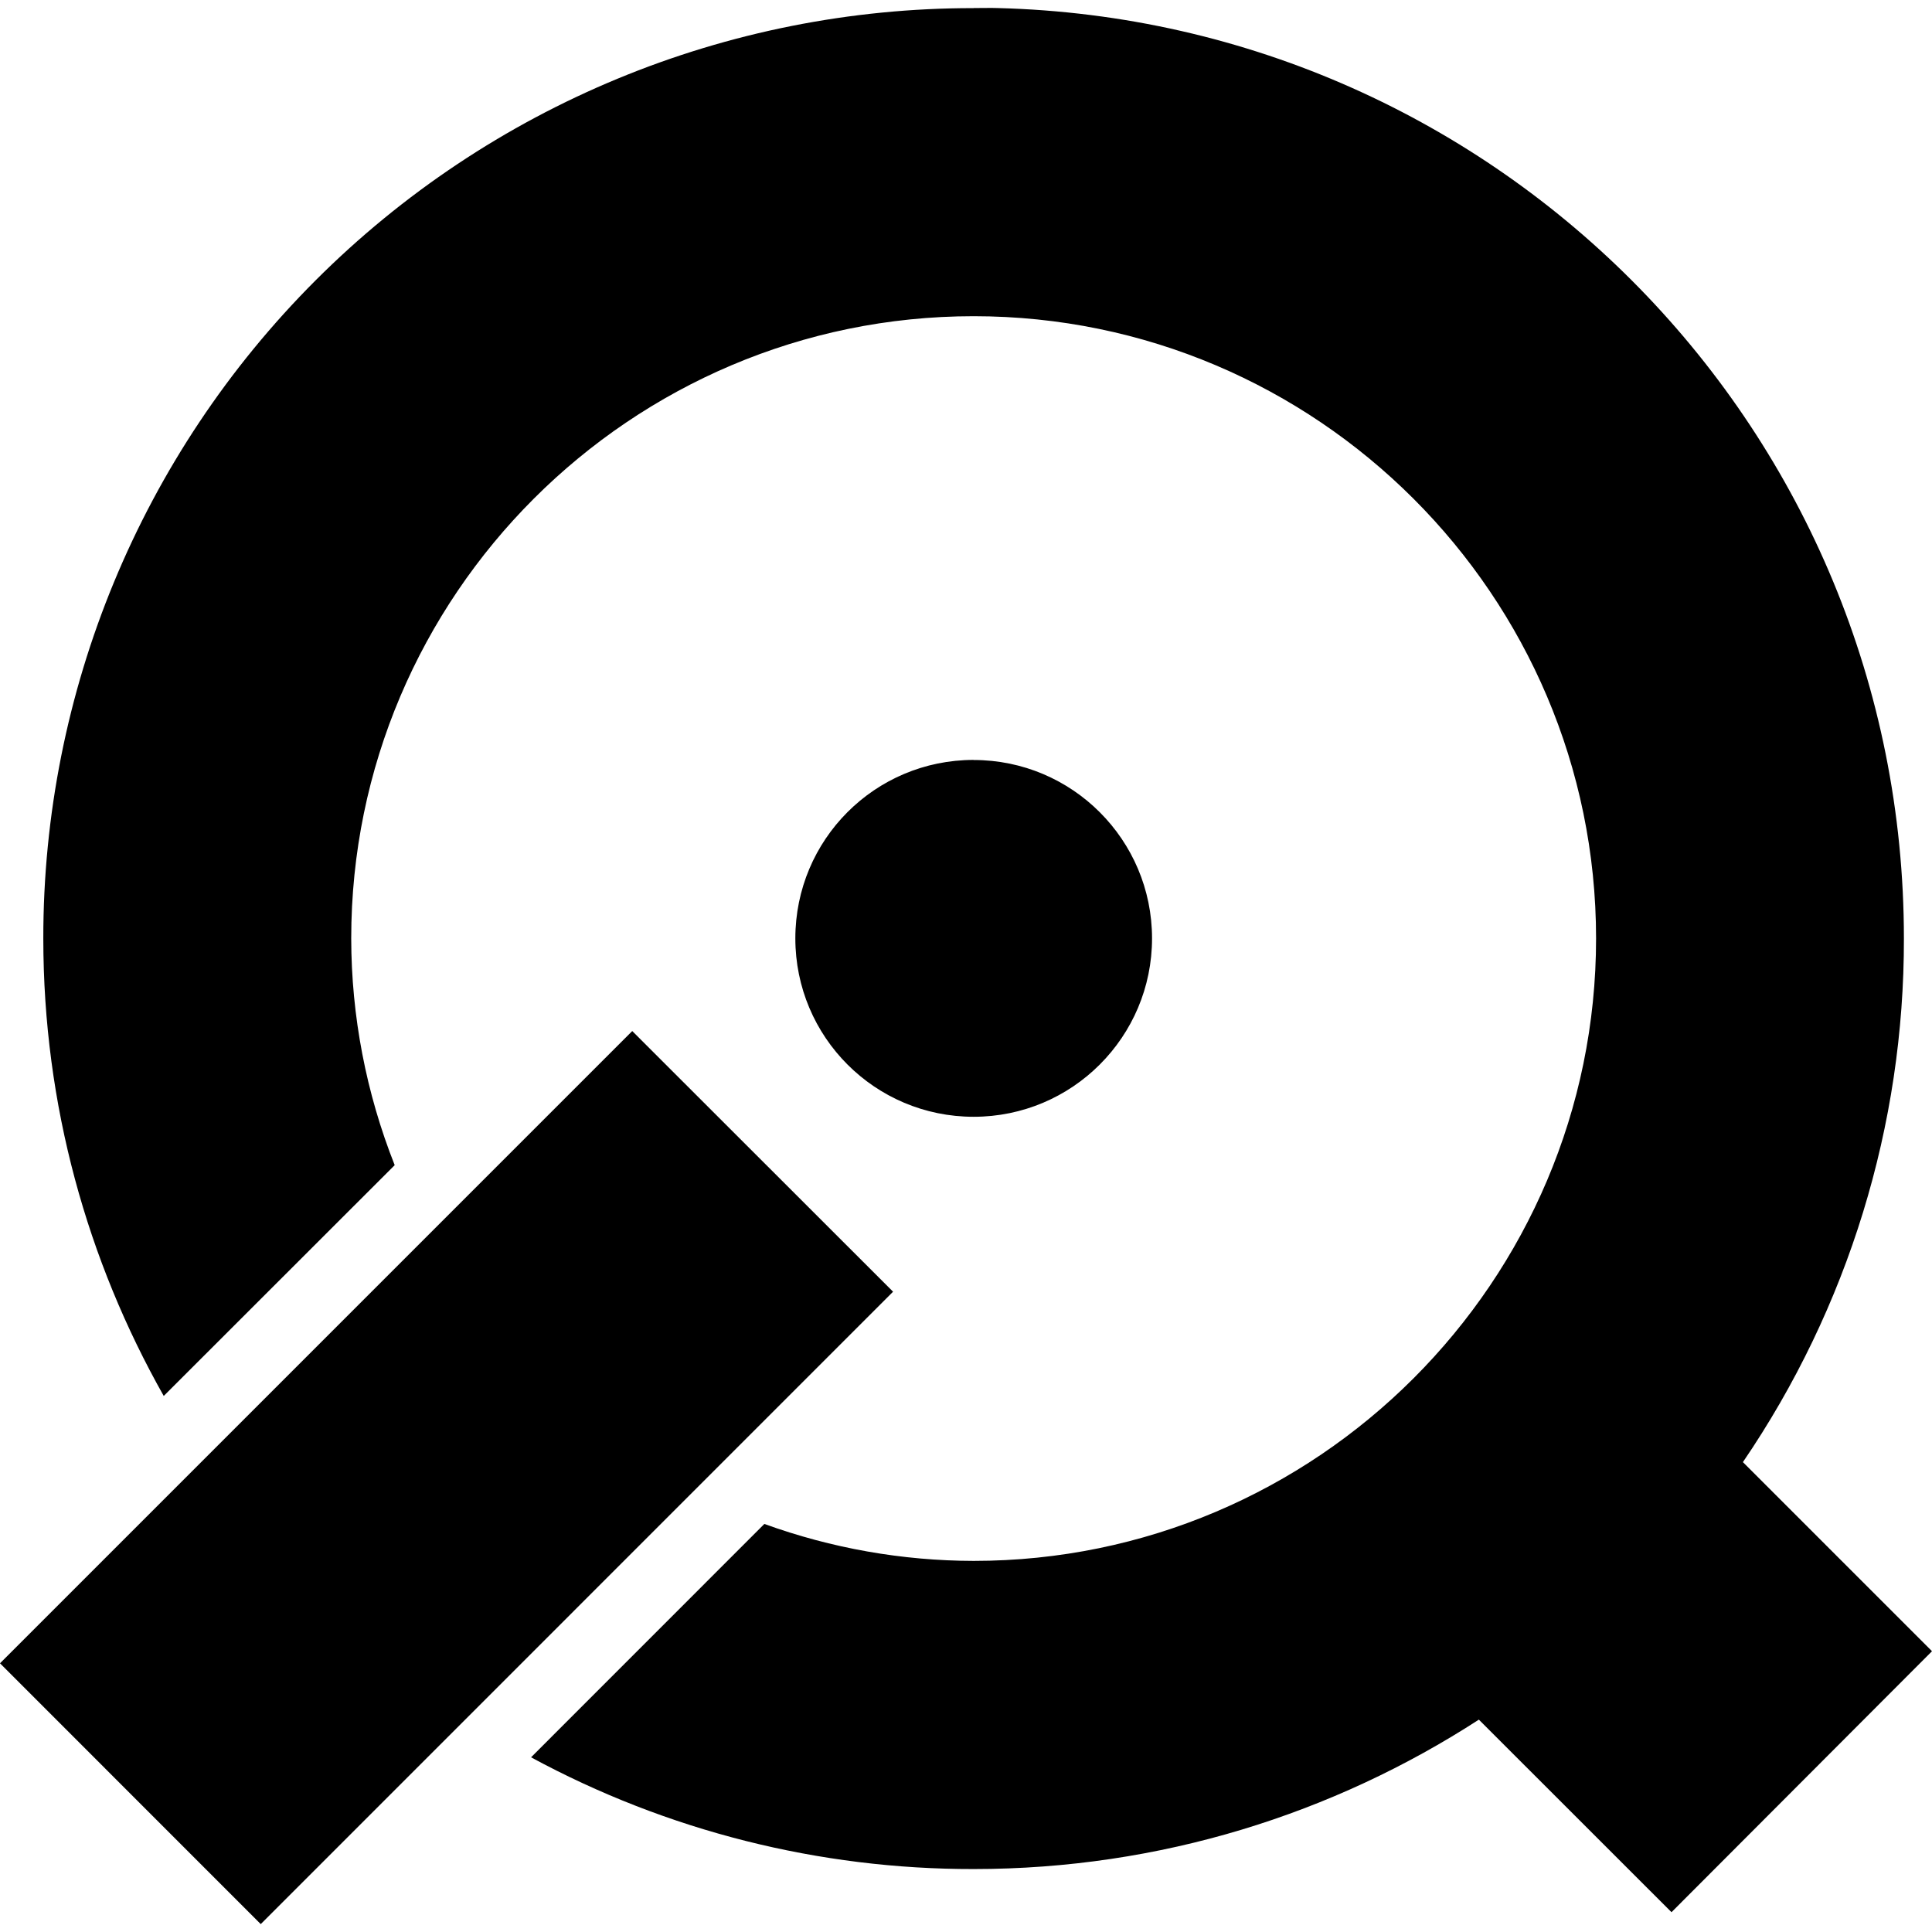
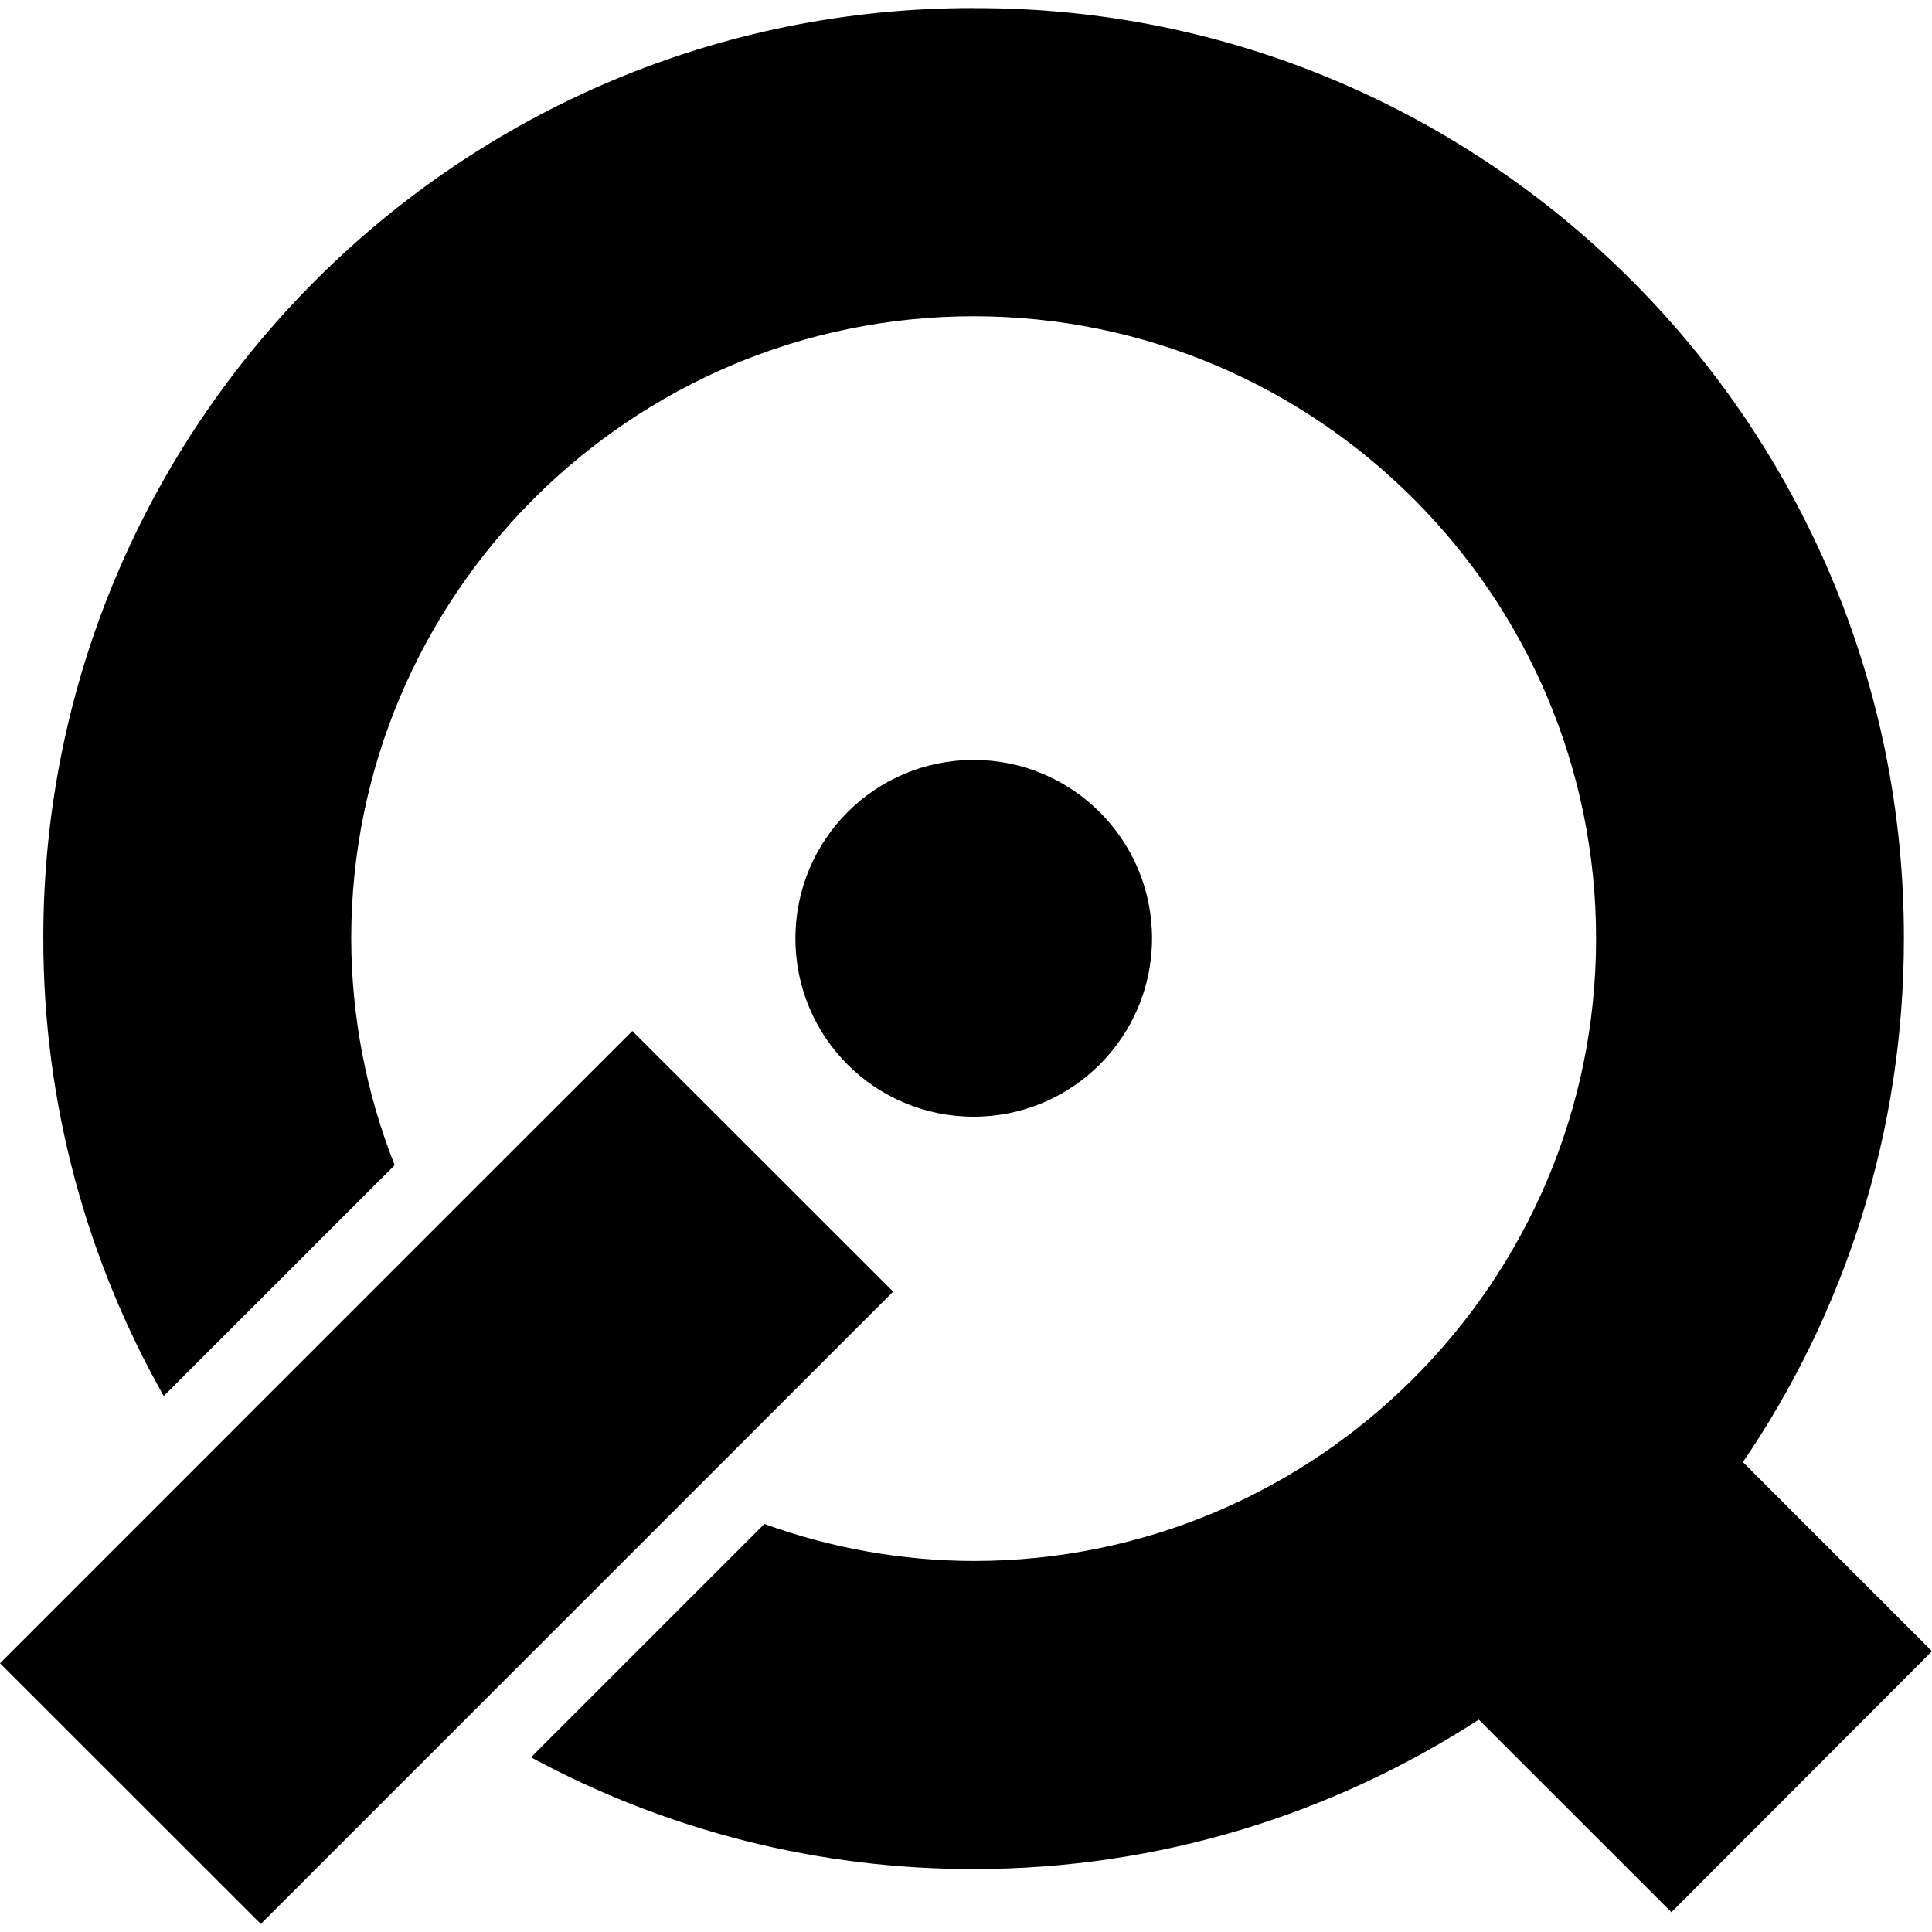
<svg xmlns="http://www.w3.org/2000/svg" role="img" viewBox="0 0 24 24" fill="currentColor">
-   <path d="M12.096.1l-.001.001A11.547 11.547 0 00.538 11.658c0 2.069.548 4.005 1.496 5.683l2.869-2.867a7.676 7.676 0 01-.54-2.816c0-4.261 3.47-7.73 7.732-7.73 4.261 0 7.732 3.469 7.732 7.73 0 4.262-3.47 7.732-7.732 7.732a7.67 7.67 0 01-2.6-.459L6.597 21.83a11.514 11.514 0 005.499 1.388c2.316 0 4.468-.686 6.275-1.856l2.393 2.392L24 20.512l-2.349-2.349a11.51 11.51 0 002-6.505C23.651 5.368 18.644.26 12.393.1c-.08-.003-.18 0-.297 0zm-.001 9.34c-1.226 0-2.215.991-2.215 2.217 0 1.225.99 2.216 2.215 2.216a2.215 2.215 0 100-4.432zm-4.241 3.368l-.214.214L0 20.662l3.239 3.24 7.855-7.856z" />
+   <path d="M12.095.1C5.718.094.544 5.26.538 11.637v.022c0 2.069.547 4.005 1.496 5.683l2.869-2.868a7.685 7.685 0 0 1-.54-2.815c0-4.262 3.47-7.73 7.732-7.73s7.732 3.468 7.732 7.73-3.47 7.732-7.732 7.732a7.685 7.685 0 0 1-2.6-.46L6.596 21.83a11.515 11.515 0 0 0 5.499 1.388c2.316 0 4.467-.686 6.275-1.856l2.393 2.392L24 20.512l-2.349-2.349c1.262-1.852 2-4.09 2-6.505C23.66 5.269 18.452.078 12.096.101L12.095.1zm0 9.34c-1.225 0-2.214.991-2.214 2.217s.989 2.215 2.214 2.215a2.216 2.216 0 1 0 0-4.432zm-4.24 3.368C7.57 13.09.273 20.39 0 20.662L3.24 23.9l7.855-7.855-3.24-3.238v.001z" />
</svg>
